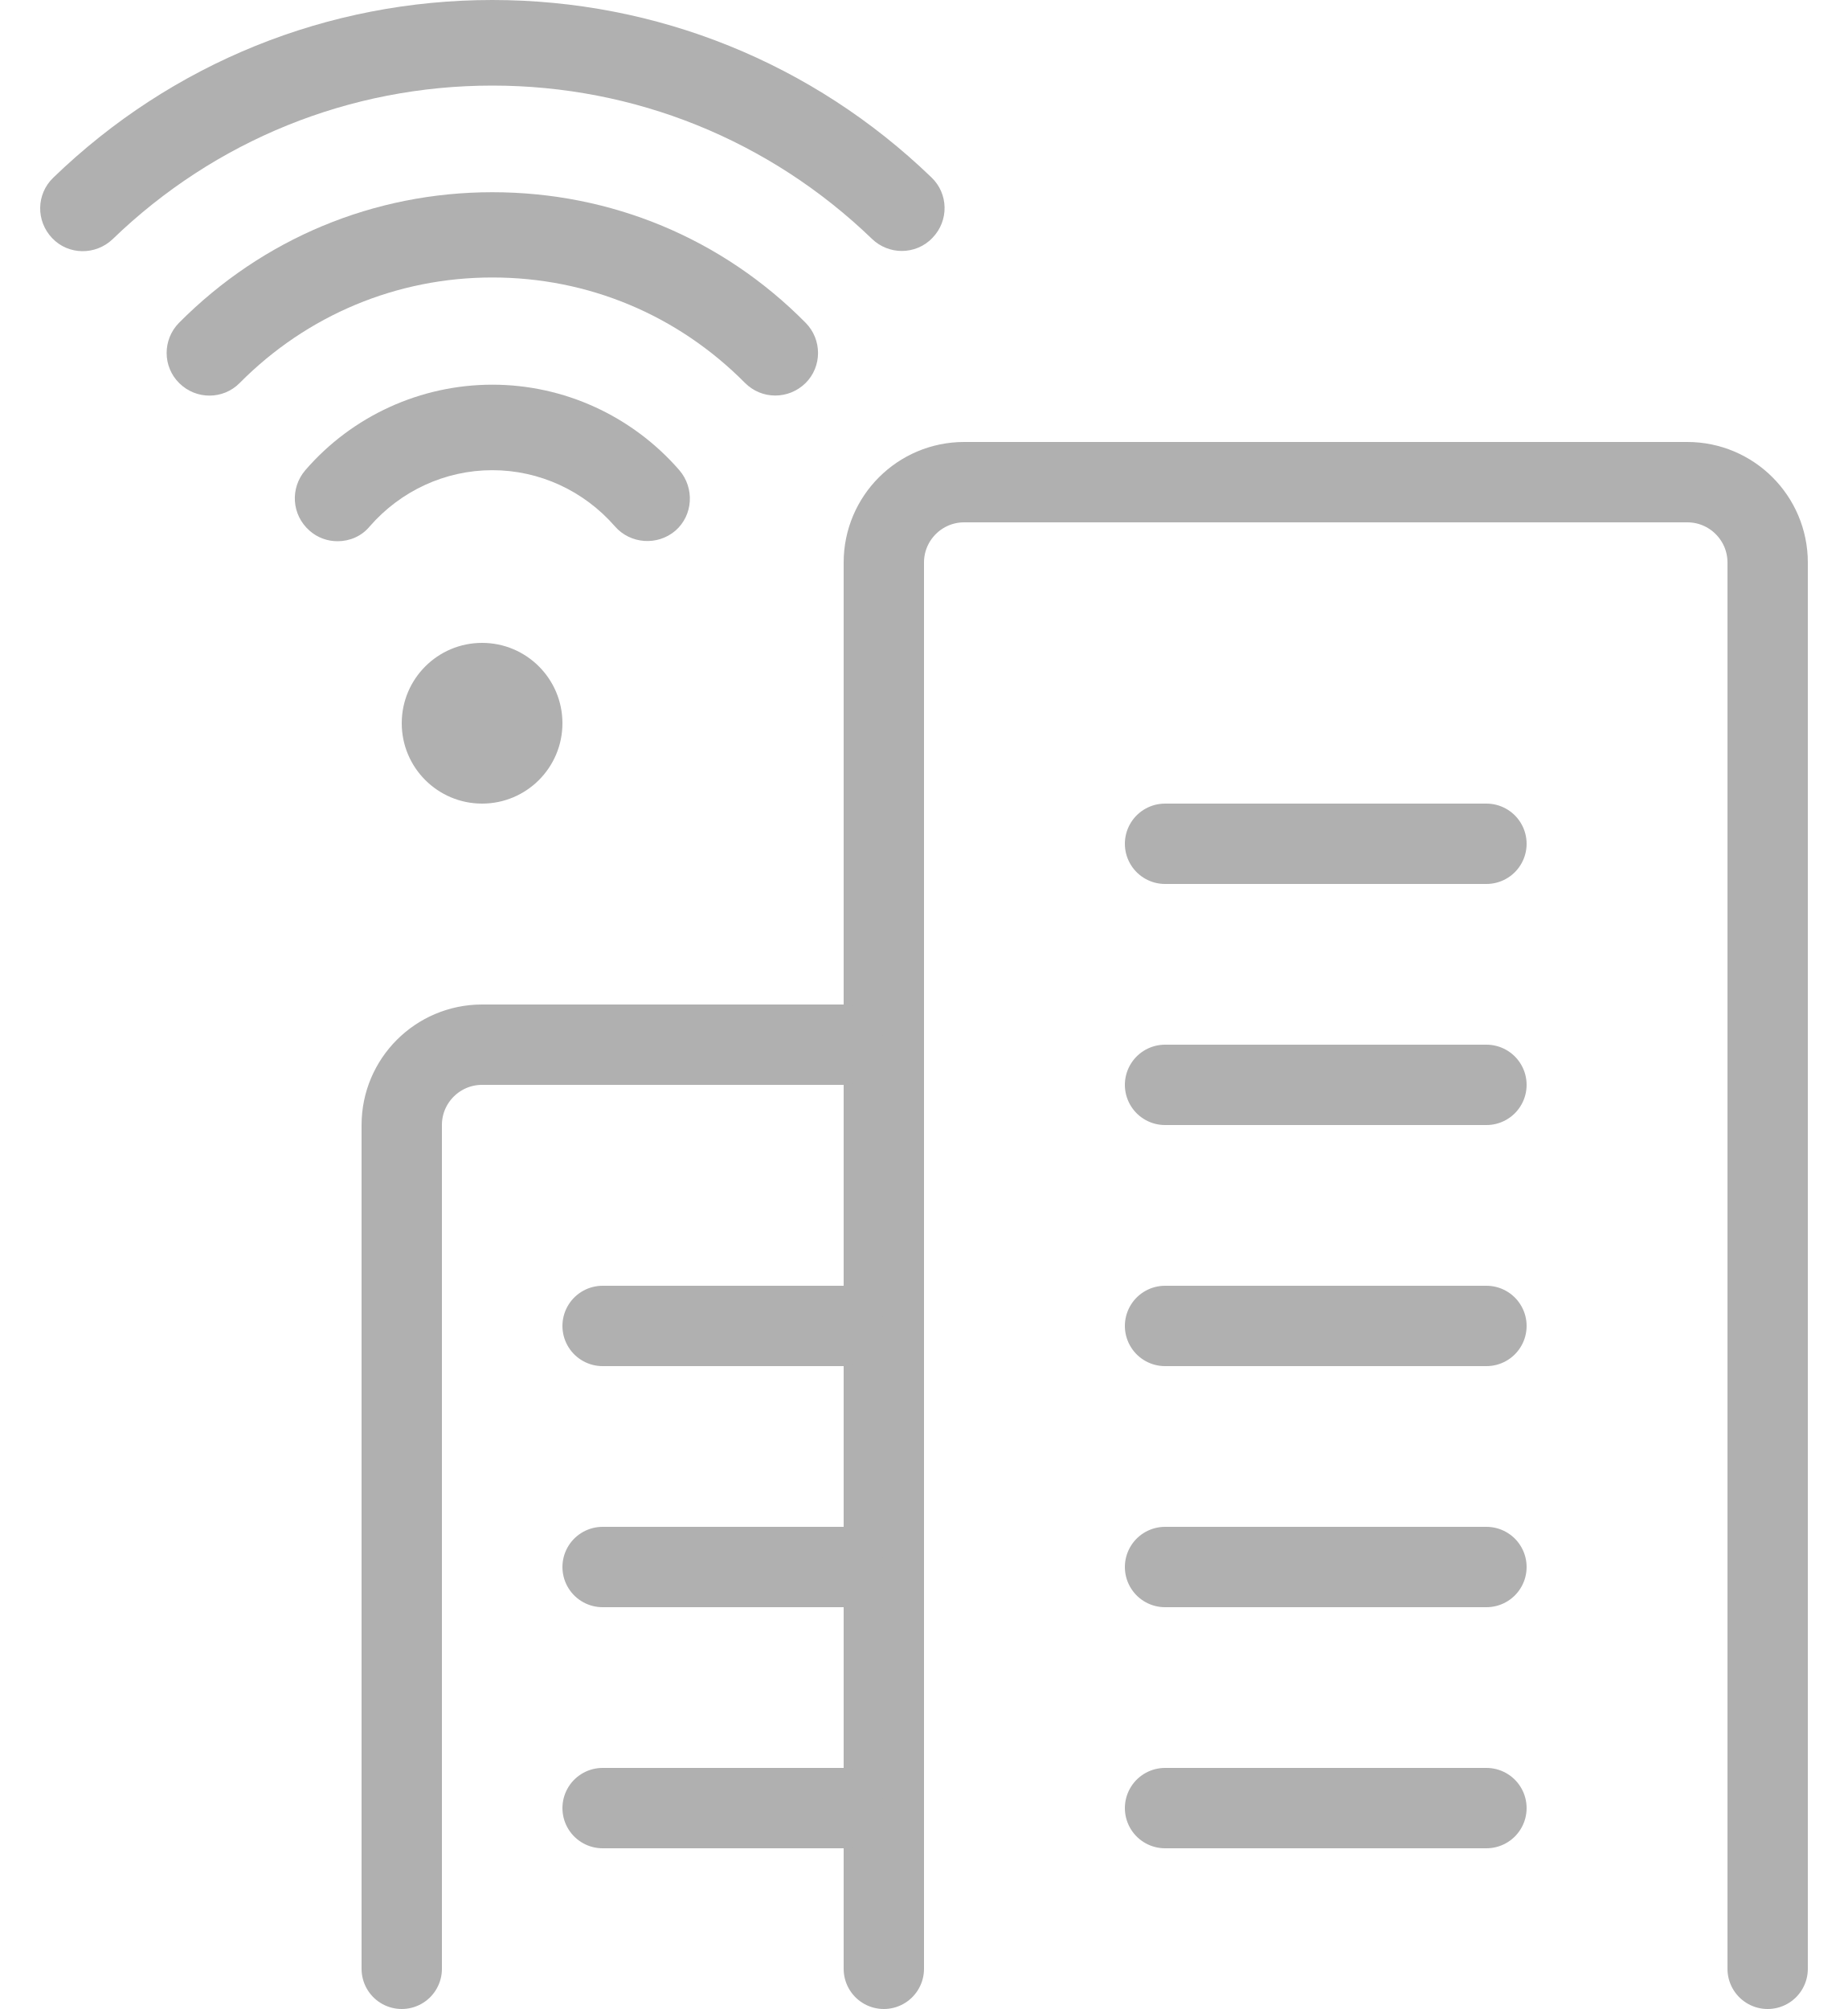
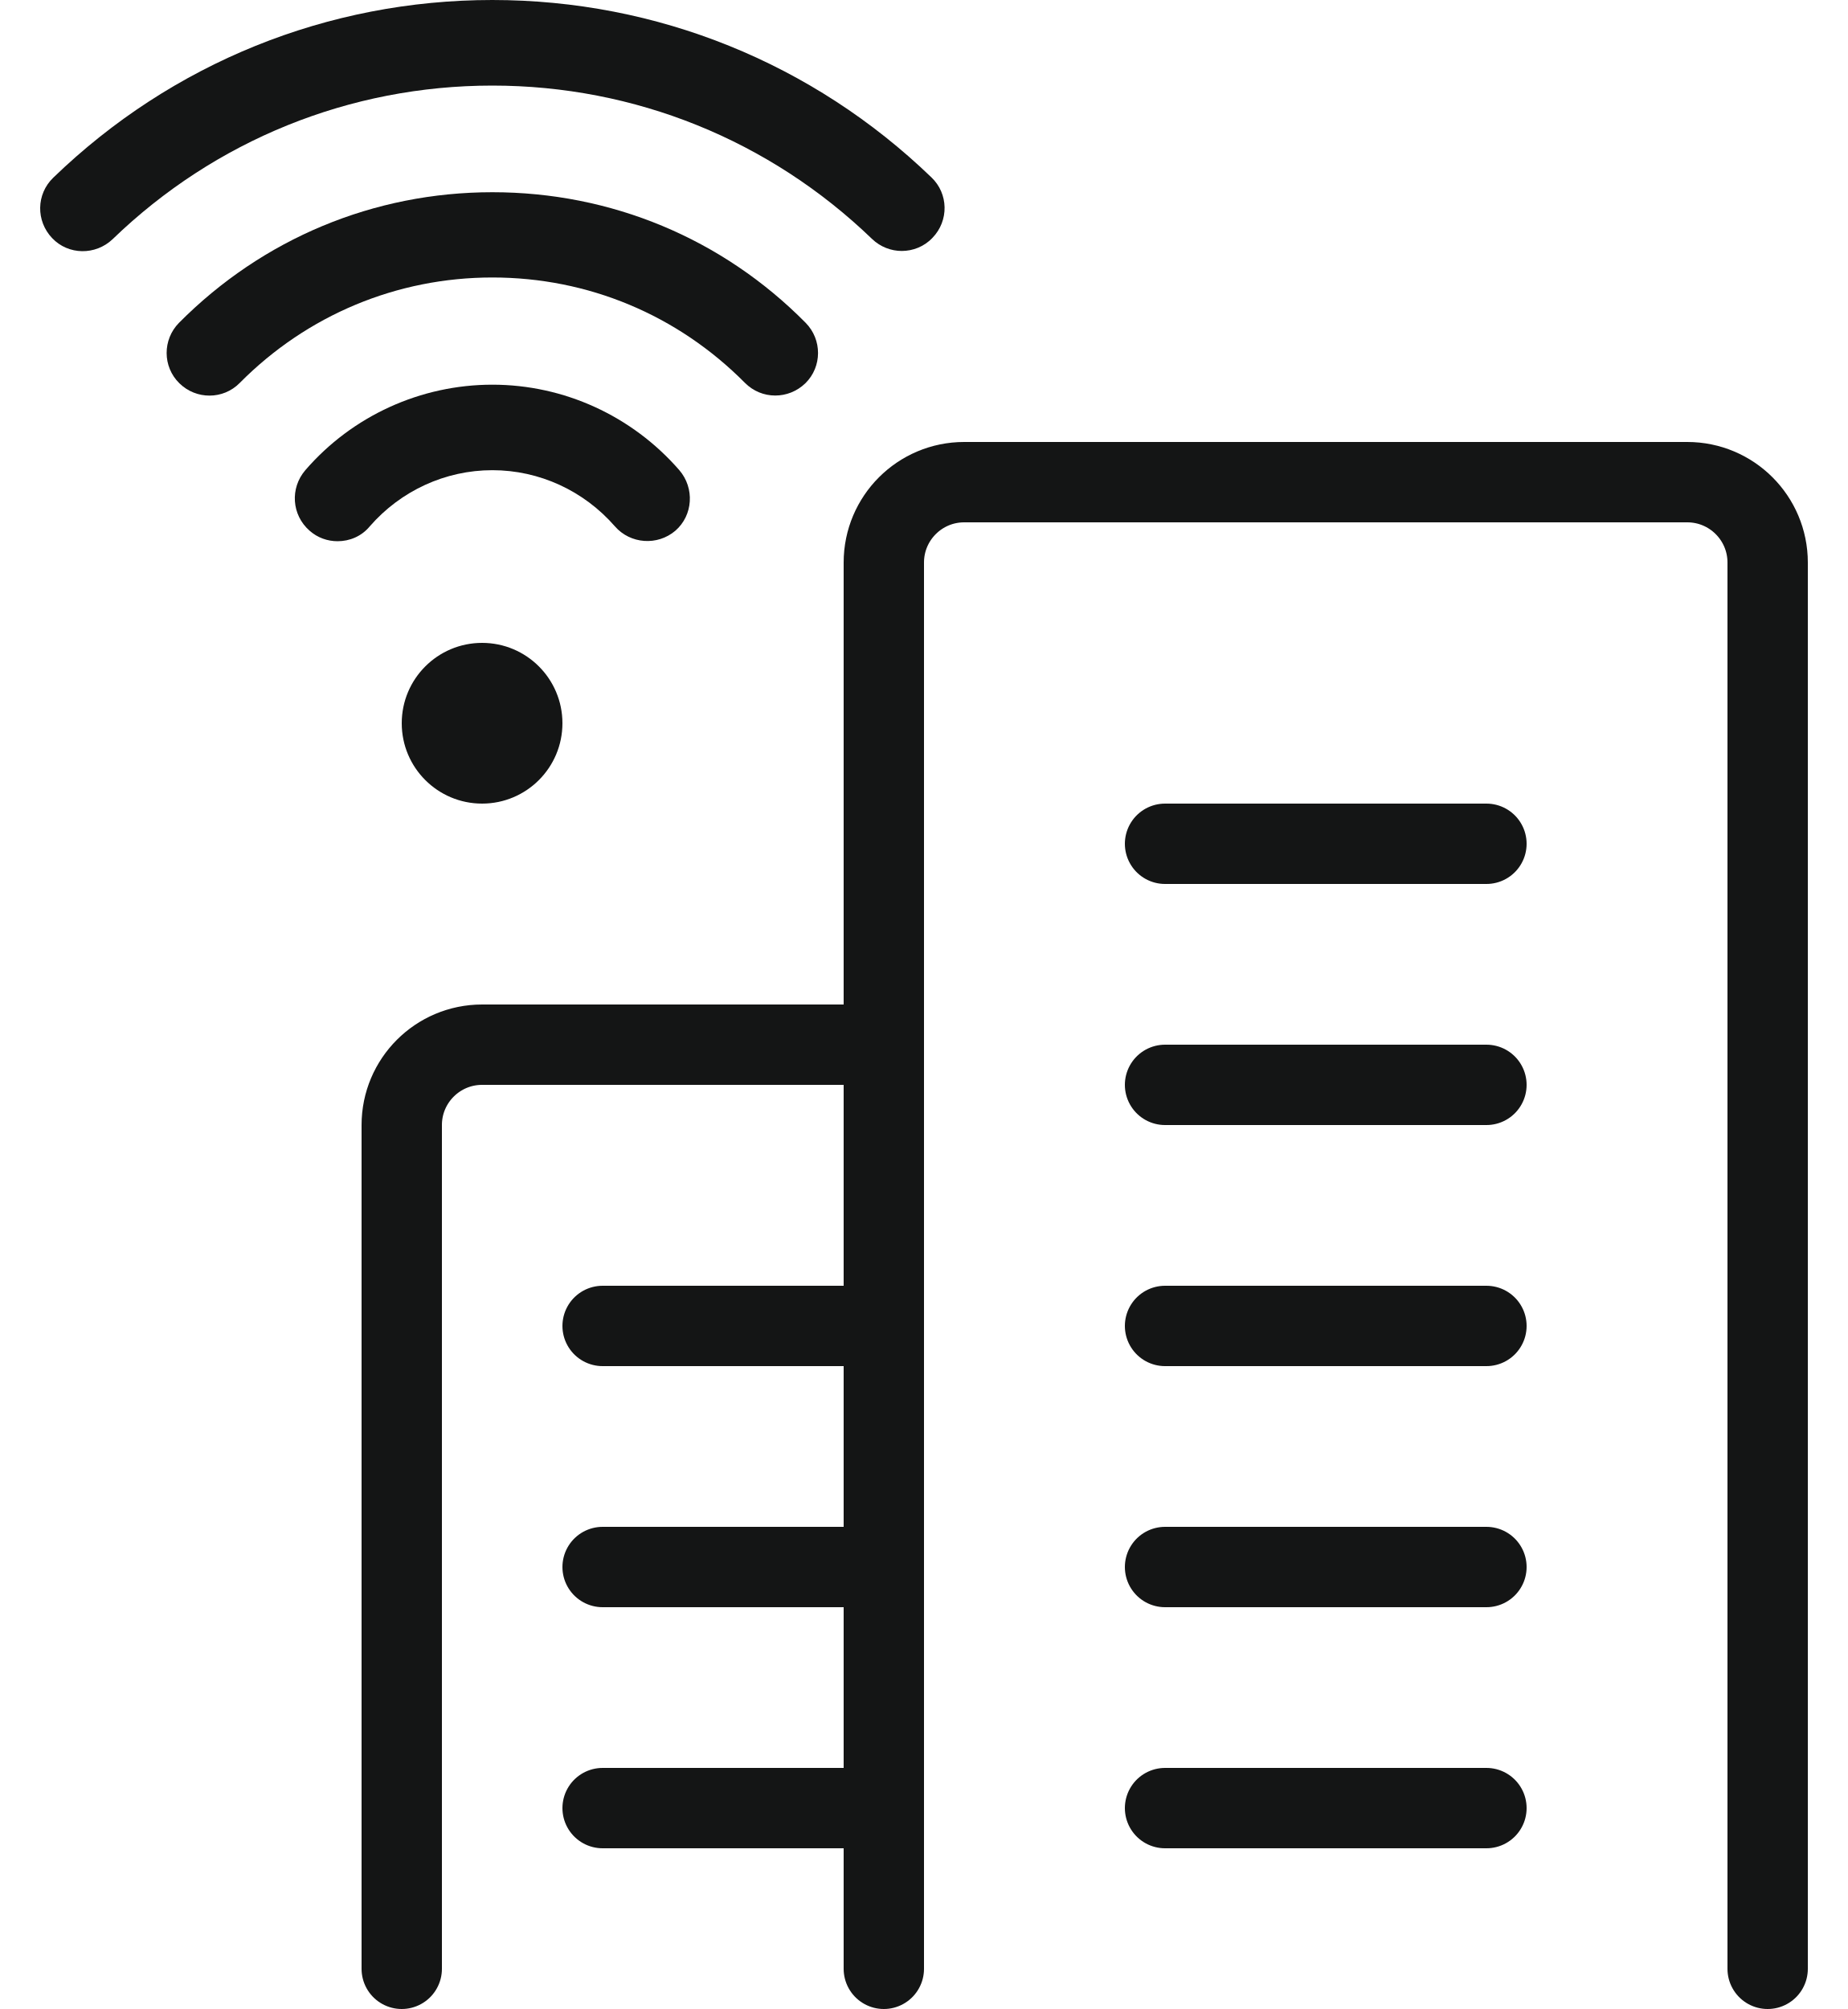
<svg xmlns="http://www.w3.org/2000/svg" width="23" height="25" viewBox="0 0 23 25" fill="none">
-   <path d="M1.401 2.977C2.675 1.746 4.353 1.065 6.127 1.065C7.898 1.065 9.576 1.742 10.854 2.974C10.957 3.073 11.092 3.123 11.223 3.123C11.361 3.123 11.503 3.069 11.606 2.959C11.812 2.746 11.805 2.409 11.592 2.207C10.116 0.784 8.175 0 6.127 0C4.08 0 2.139 0.784 0.663 2.211C0.45 2.416 0.446 2.75 0.649 2.963C0.851 3.176 1.188 3.179 1.401 2.977Z" fill="#B0B0B0" />
-   <path d="M9.648 4.922C9.783 4.922 9.917 4.872 10.024 4.769C10.233 4.563 10.233 4.226 10.027 4.017C8.988 2.966 7.604 2.392 6.128 2.392C4.652 2.392 3.268 2.97 2.228 4.017C2.022 4.226 2.022 4.563 2.232 4.769C2.441 4.975 2.778 4.975 2.984 4.765C3.821 3.921 4.939 3.453 6.128 3.453C7.317 3.453 8.431 3.917 9.272 4.765C9.375 4.868 9.509 4.922 9.648 4.922Z" fill="#B0B0B0" />
-   <path d="M8.455 5.851C7.866 5.174 7.018 4.787 6.128 4.787C5.237 4.787 4.385 5.174 3.8 5.851C3.608 6.075 3.629 6.408 3.853 6.604C3.952 6.692 4.077 6.735 4.201 6.735C4.35 6.735 4.499 6.675 4.602 6.55C4.988 6.107 5.542 5.851 6.128 5.851C6.713 5.851 7.267 6.107 7.653 6.55C7.845 6.77 8.182 6.795 8.406 6.604C8.626 6.412 8.647 6.075 8.455 5.851Z" fill="#B0B0B0" />
-   <path d="M22 24.5V7C22 6.448 21.552 6 21 6H12C11.448 6 11 6.448 11 7V24.5" stroke="#B0B0B0" stroke-linecap="round" />
-   <path d="M10.5 13H6C5.448 13 5 13.448 5 14V24.5" stroke="#B0B0B0" stroke-linecap="round" />
-   <line x1="7.5" y1="16.5" x2="10.5" y2="16.5" stroke="#B0B0B0" stroke-linecap="round" />
-   <line x1="7.5" y1="19.5" x2="10.5" y2="19.5" stroke="#B0B0B0" stroke-linecap="round" />
-   <line x1="7.5" y1="22.5" x2="10.5" y2="22.5" stroke="#B0B0B0" stroke-linecap="round" />
-   <line x1="14.5" y1="10.5" x2="18.5" y2="10.5" stroke="#B0B0B0" stroke-linecap="round" />
-   <line x1="14.5" y1="13.5" x2="18.5" y2="13.5" stroke="#B0B0B0" stroke-linecap="round" />
-   <line x1="14.5" y1="16.5" x2="18.5" y2="16.5" stroke="#B0B0B0" stroke-linecap="round" />
-   <line x1="14.5" y1="19.5" x2="18.5" y2="19.5" stroke="#B0B0B0" stroke-linecap="round" />
-   <line x1="14.5" y1="22.5" x2="18.5" y2="22.5" stroke="#B0B0B0" stroke-linecap="round" />
-   <circle cx="6" cy="9" r="1" fill="#B0B0B0" />
+   <path d="M1.401 2.977C2.675 1.746 4.353 1.065 6.127 1.065C7.898 1.065 9.576 1.742 10.854 2.974C10.957 3.073 11.092 3.123 11.223 3.123C11.361 3.123 11.503 3.069 11.606 2.959C11.812 2.746 11.805 2.409 11.592 2.207C10.116 0.784 8.175 0 6.127 0C4.08 0 2.139 0.784 0.663 2.211C0.45 2.416 0.446 2.75 0.649 2.963C0.851 3.176 1.188 3.179 1.401 2.977Z" fill="#141515" />
+   <path d="M9.648 4.922C9.783 4.922 9.917 4.872 10.024 4.769C10.233 4.563 10.233 4.226 10.027 4.017C8.988 2.966 7.604 2.392 6.128 2.392C4.652 2.392 3.268 2.97 2.228 4.017C2.022 4.226 2.022 4.563 2.232 4.769C2.441 4.975 2.778 4.975 2.984 4.765C3.821 3.921 4.939 3.453 6.128 3.453C7.317 3.453 8.431 3.917 9.272 4.765C9.375 4.868 9.509 4.922 9.648 4.922Z" fill="#141515" />
+   <path d="M8.455 5.851C7.866 5.174 7.018 4.787 6.128 4.787C5.237 4.787 4.385 5.174 3.8 5.851C3.608 6.075 3.629 6.408 3.853 6.604C3.952 6.692 4.077 6.735 4.201 6.735C4.35 6.735 4.499 6.675 4.602 6.55C4.988 6.107 5.542 5.851 6.128 5.851C6.713 5.851 7.267 6.107 7.653 6.55C7.845 6.77 8.182 6.795 8.406 6.604C8.626 6.412 8.647 6.075 8.455 5.851Z" fill="#141515" />
+   <path d="M22 24.5V7C22 6.448 21.552 6 21 6H12C11.448 6 11 6.448 11 7V24.5" stroke="#141515" stroke-linecap="round" />
+   <path d="M10.5 13H6C5.448 13 5 13.448 5 14V24.5" stroke="#141515" stroke-linecap="round" />
+   <line x1="7.5" y1="16.5" x2="10.5" y2="16.5" stroke="#141515" stroke-linecap="round" />
+   <line x1="7.5" y1="19.5" x2="10.5" y2="19.5" stroke="#141515" stroke-linecap="round" />
+   <line x1="7.5" y1="22.5" x2="10.5" y2="22.5" stroke="#141515" stroke-linecap="round" />
+   <line x1="14.5" y1="10.5" x2="18.5" y2="10.5" stroke="#141515" stroke-linecap="round" />
+   <line x1="14.5" y1="13.5" x2="18.5" y2="13.5" stroke="#141515" stroke-linecap="round" />
+   <line x1="14.5" y1="16.5" x2="18.5" y2="16.5" stroke="#141515" stroke-linecap="round" />
+   <line x1="14.5" y1="19.5" x2="18.5" y2="19.5" stroke="#141515" stroke-linecap="round" />
+   <line x1="14.5" y1="22.5" x2="18.5" y2="22.5" stroke="#141515" stroke-linecap="round" />
+   <circle cx="6" cy="9" r="1" fill="#141515" />
</svg>
